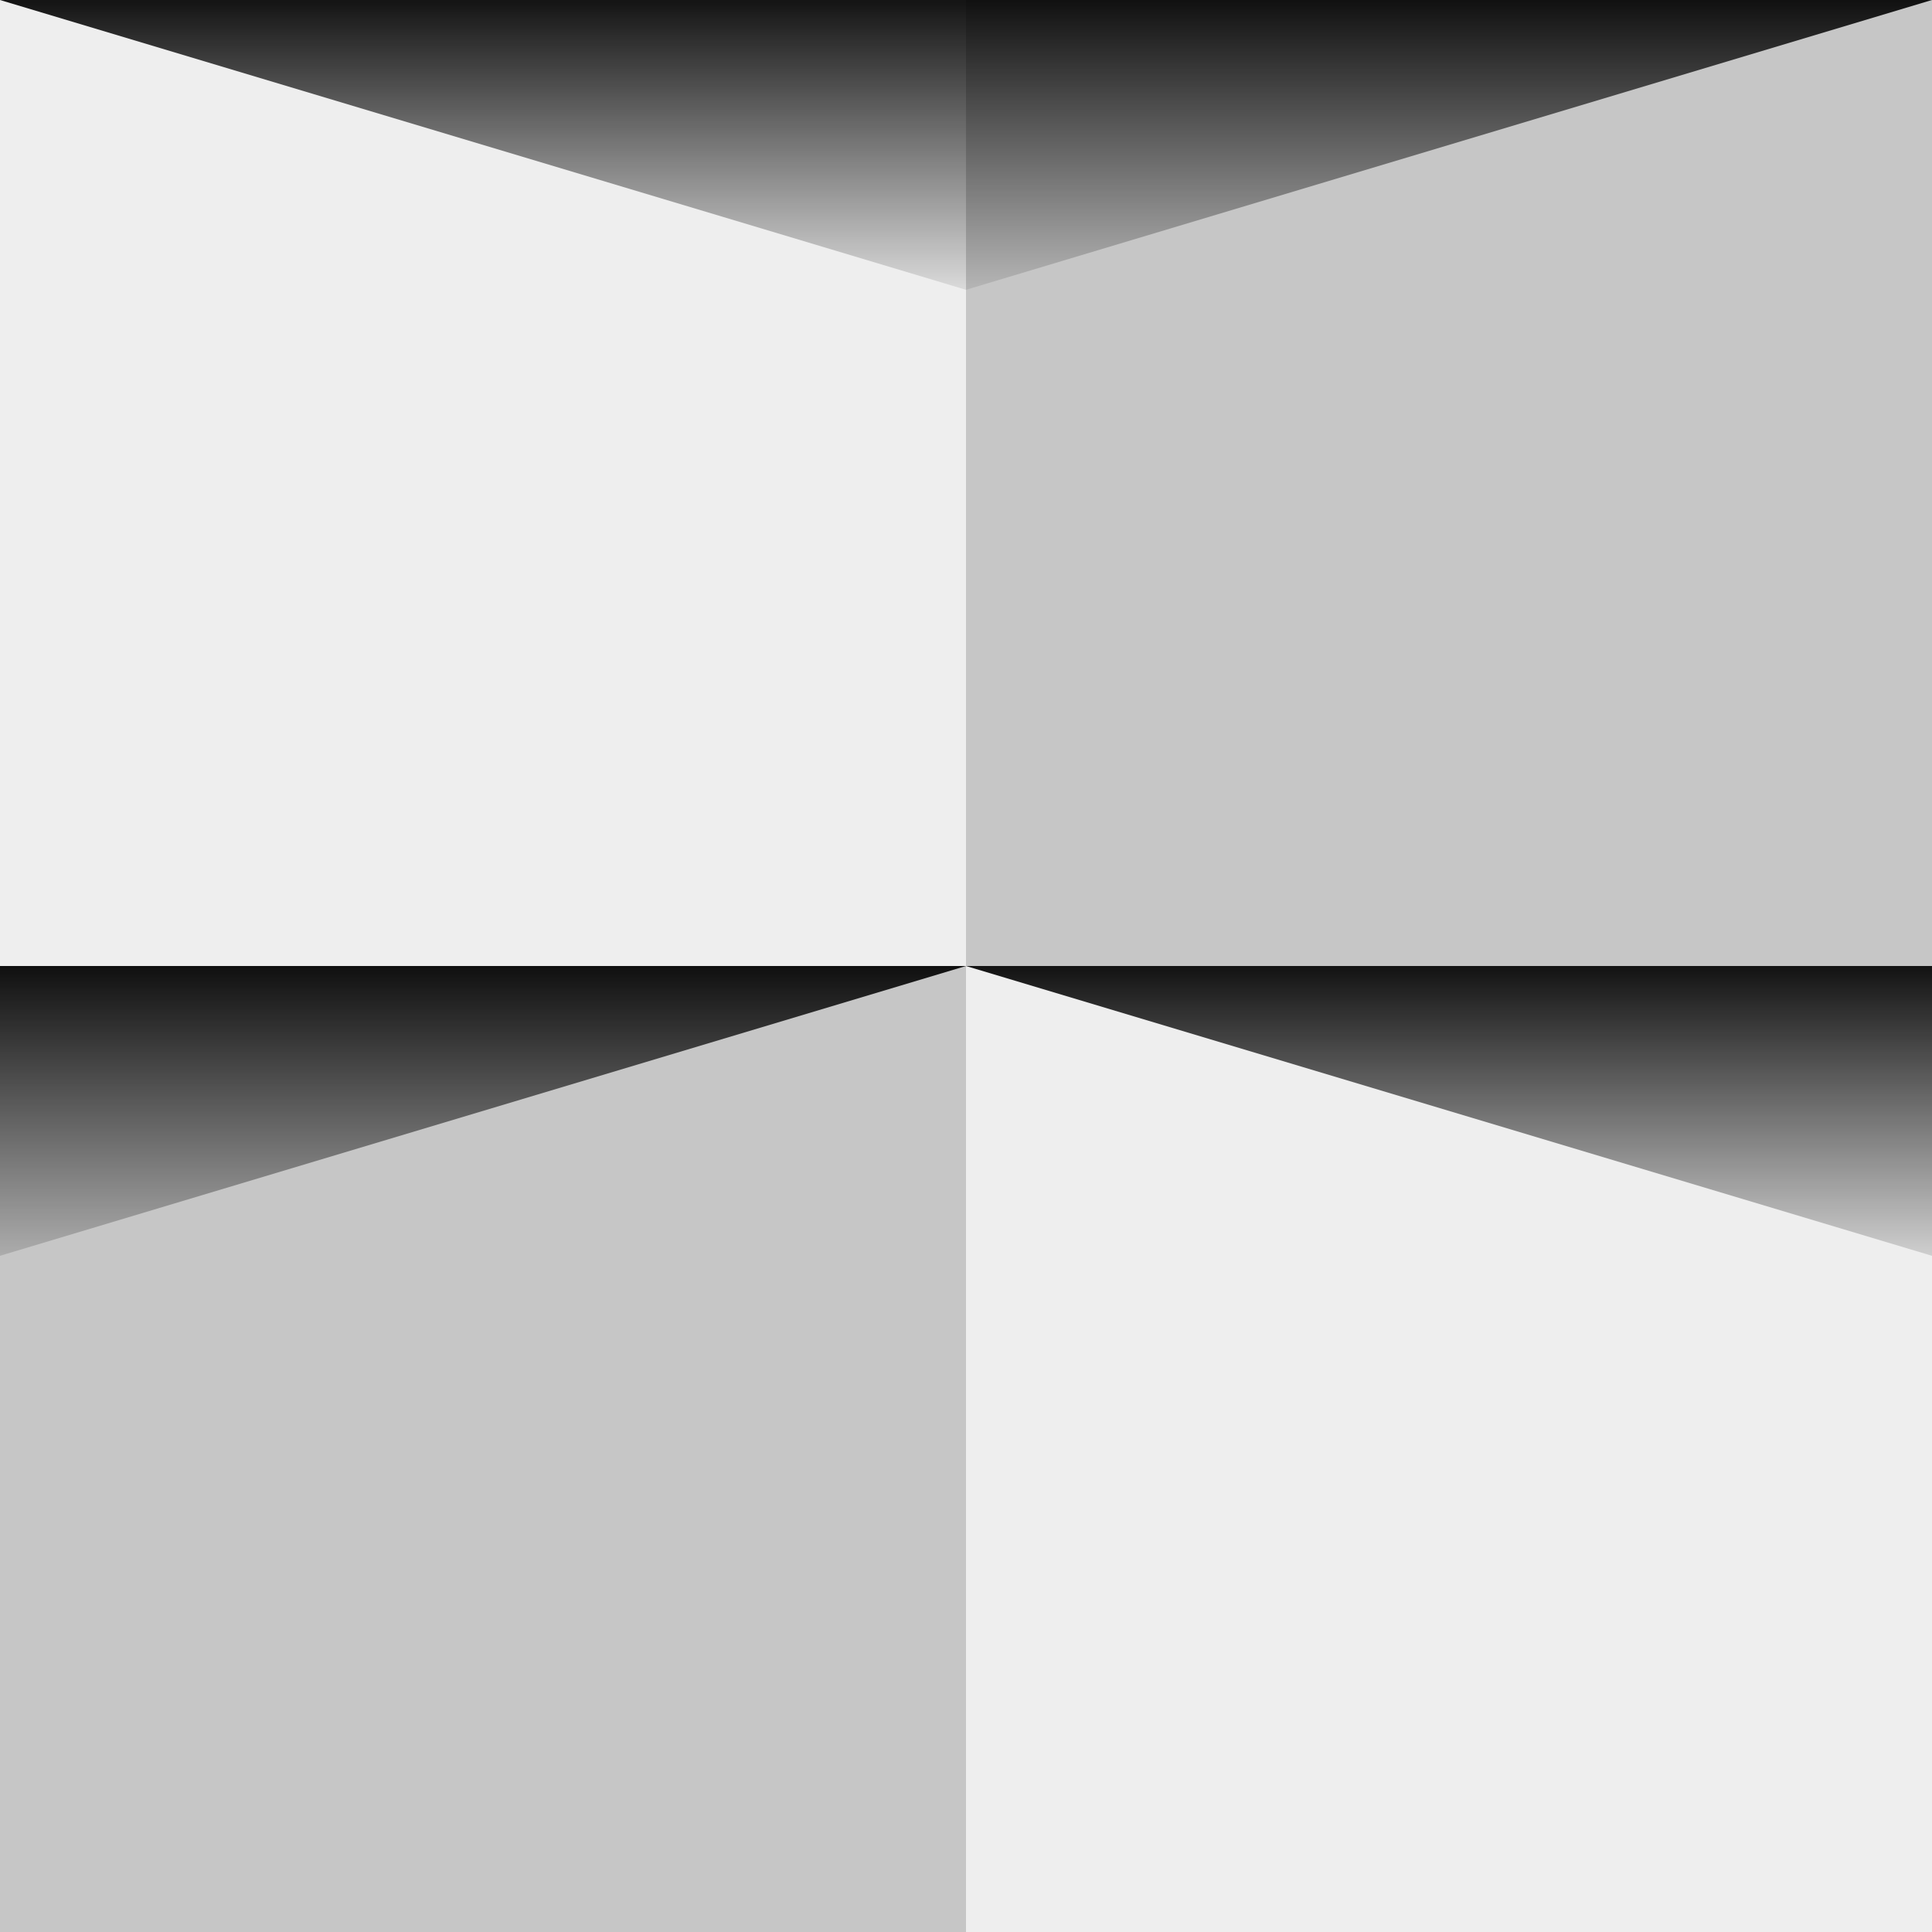
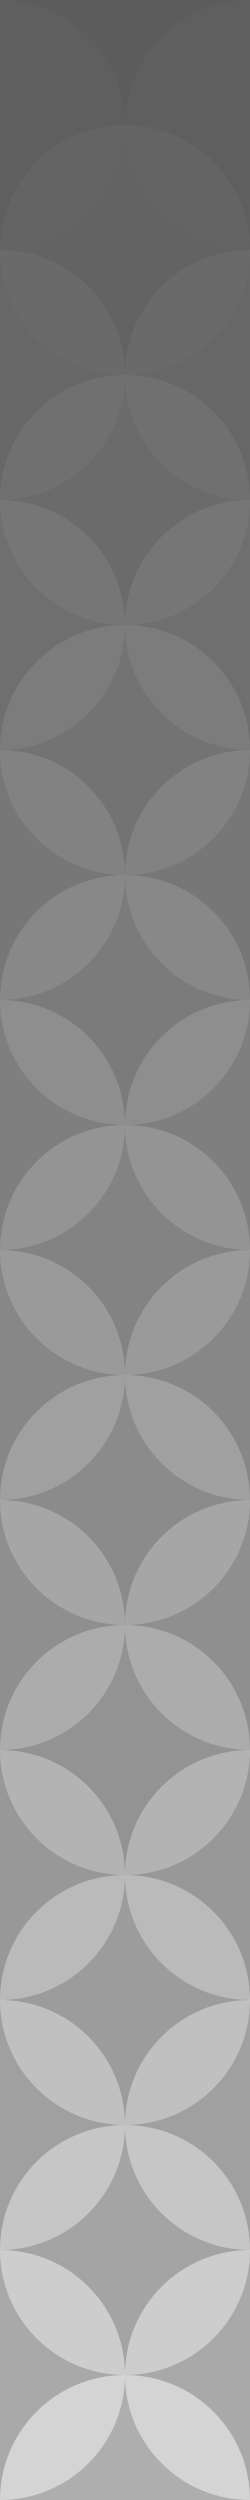
- <svg xmlns="http://www.w3.org/2000/svg" width="25" height="25" viewBox="0 0 200 200">
-   <rect fill="#EEEEEE" width="200" height="200" />
-   <defs>
-     <linearGradient id="a" gradientUnits="userSpaceOnUse" x1="100" y1="33" x2="100" y2="-3">
-       <stop offset="0" stop-color="#000" stop-opacity="0" />
-       <stop offset="1" stop-color="#000" stop-opacity="1" />
-     </linearGradient>
-     <linearGradient id="b" gradientUnits="userSpaceOnUse" x1="100" y1="135" x2="100" y2="97">
-       <stop offset="0" stop-color="#000" stop-opacity="0" />
-       <stop offset="1" stop-color="#000" stop-opacity="1" />
-     </linearGradient>
-   </defs>
-   <g fill="#c6c6c6" fill-opacity="1">
-     <rect x="100" width="100" height="100" />
-     <rect y="100" width="100" height="100" />
-   </g>
-   <g fill-opacity="1">
-     <polygon fill="url(#a)" points="100 30 0 0 200 0" />
-     <polygon fill="url(#b)" points="100 100 0 130 0 100 200 100 200 130" />
+ <svg xmlns="http://www.w3.org/2000/svg" viewBox="0 0 100 1000">
+   <rect fill="#5C5C5C" width="100" height="1000" />
+   <g fill-opacity="0.5">
+     <circle fill="#5C5C5C" cx="50" cy="0" r="50" />
+     <g fill="#636363">
+       <circle cx="0" cy="50" r="50" />
+       <circle cx="100" cy="50" r="50" />
+     </g>
+     <circle fill="#6b6b6b" cx="50" cy="100" r="50" />
+     <g fill="#727272">
+       <circle cx="0" cy="150" r="50" />
+       <circle cx="100" cy="150" r="50" />
+     </g>
+     <circle fill="#7a7a7a" cx="50" cy="200" r="50" />
+     <g fill="#828282">
+       <circle cx="0" cy="250" r="50" />
+       <circle cx="100" cy="250" r="50" />
+     </g>
+     <circle fill="#8a8a8a" cx="50" cy="300" r="50" />
+     <g fill="#929292">
+       <circle cx="0" cy="350" r="50" />
+       <circle cx="100" cy="350" r="50" />
+     </g>
+     <circle fill="#9a9a9a" cx="50" cy="400" r="50" />
+     <g fill="#a2a2a2">
+       <circle cx="0" cy="450" r="50" />
+       <circle cx="100" cy="450" r="50" />
+     </g>
+     <circle fill="#aaaaaa" cx="50" cy="500" r="50" />
+     <g fill="#b2b2b2">
+       <circle cx="0" cy="550" r="50" />
+       <circle cx="100" cy="550" r="50" />
+     </g>
+     <circle fill="#bababa" cx="50" cy="600" r="50" />
+     <g fill="#c3c3c3">
+       <circle cx="0" cy="650" r="50" />
+       <circle cx="100" cy="650" r="50" />
+     </g>
+     <circle fill="#cbcbcb" cx="50" cy="700" r="50" />
+     <g fill="#d4d4d4">
+       <circle cx="0" cy="750" r="50" />
+       <circle cx="100" cy="750" r="50" />
+     </g>
+     <circle fill="#dcdcdc" cx="50" cy="800" r="50" />
+     <g fill="#e5e5e5">
+       <circle cx="0" cy="850" r="50" />
+       <circle cx="100" cy="850" r="50" />
+     </g>
+     <circle fill="#ededed" cx="50" cy="900" r="50" />
+     <g fill="#f6f6f6">
+       <circle cx="0" cy="950" r="50" />
+       <circle cx="100" cy="950" r="50" />
+     </g>
+     <circle fill="#FFFFFF" cx="50" cy="1000" r="50" />
  </g>
</svg>
